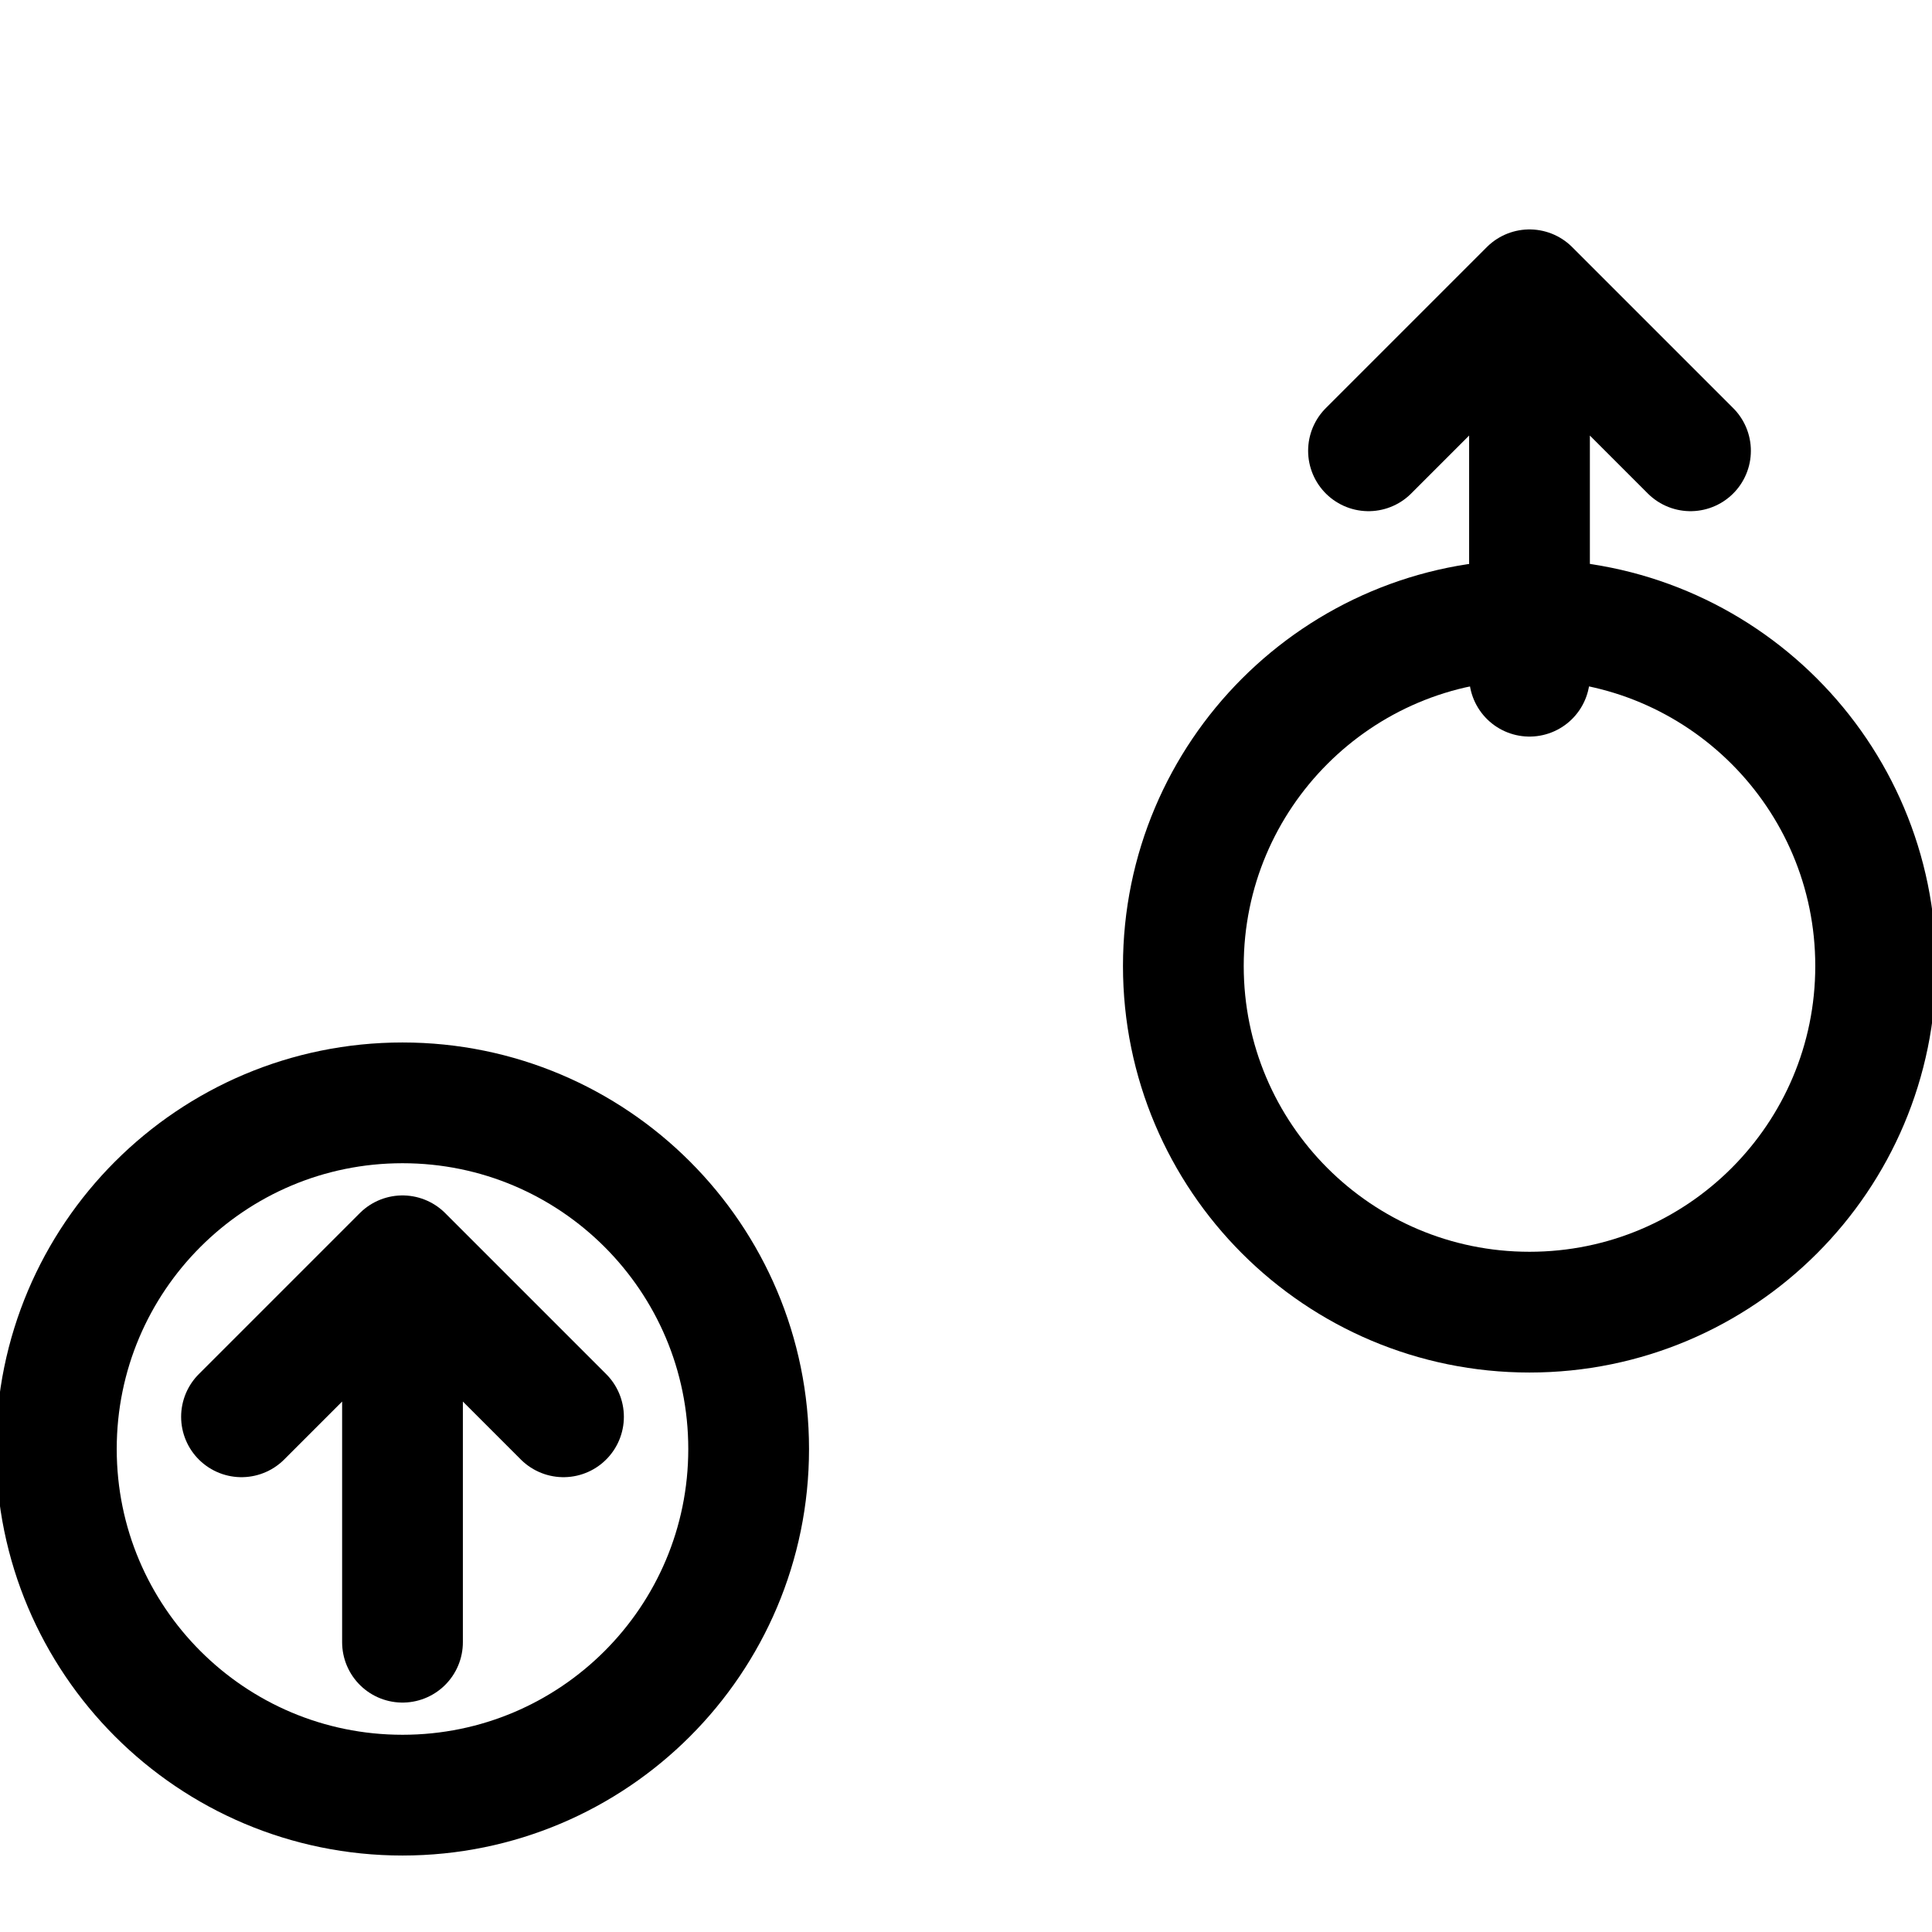
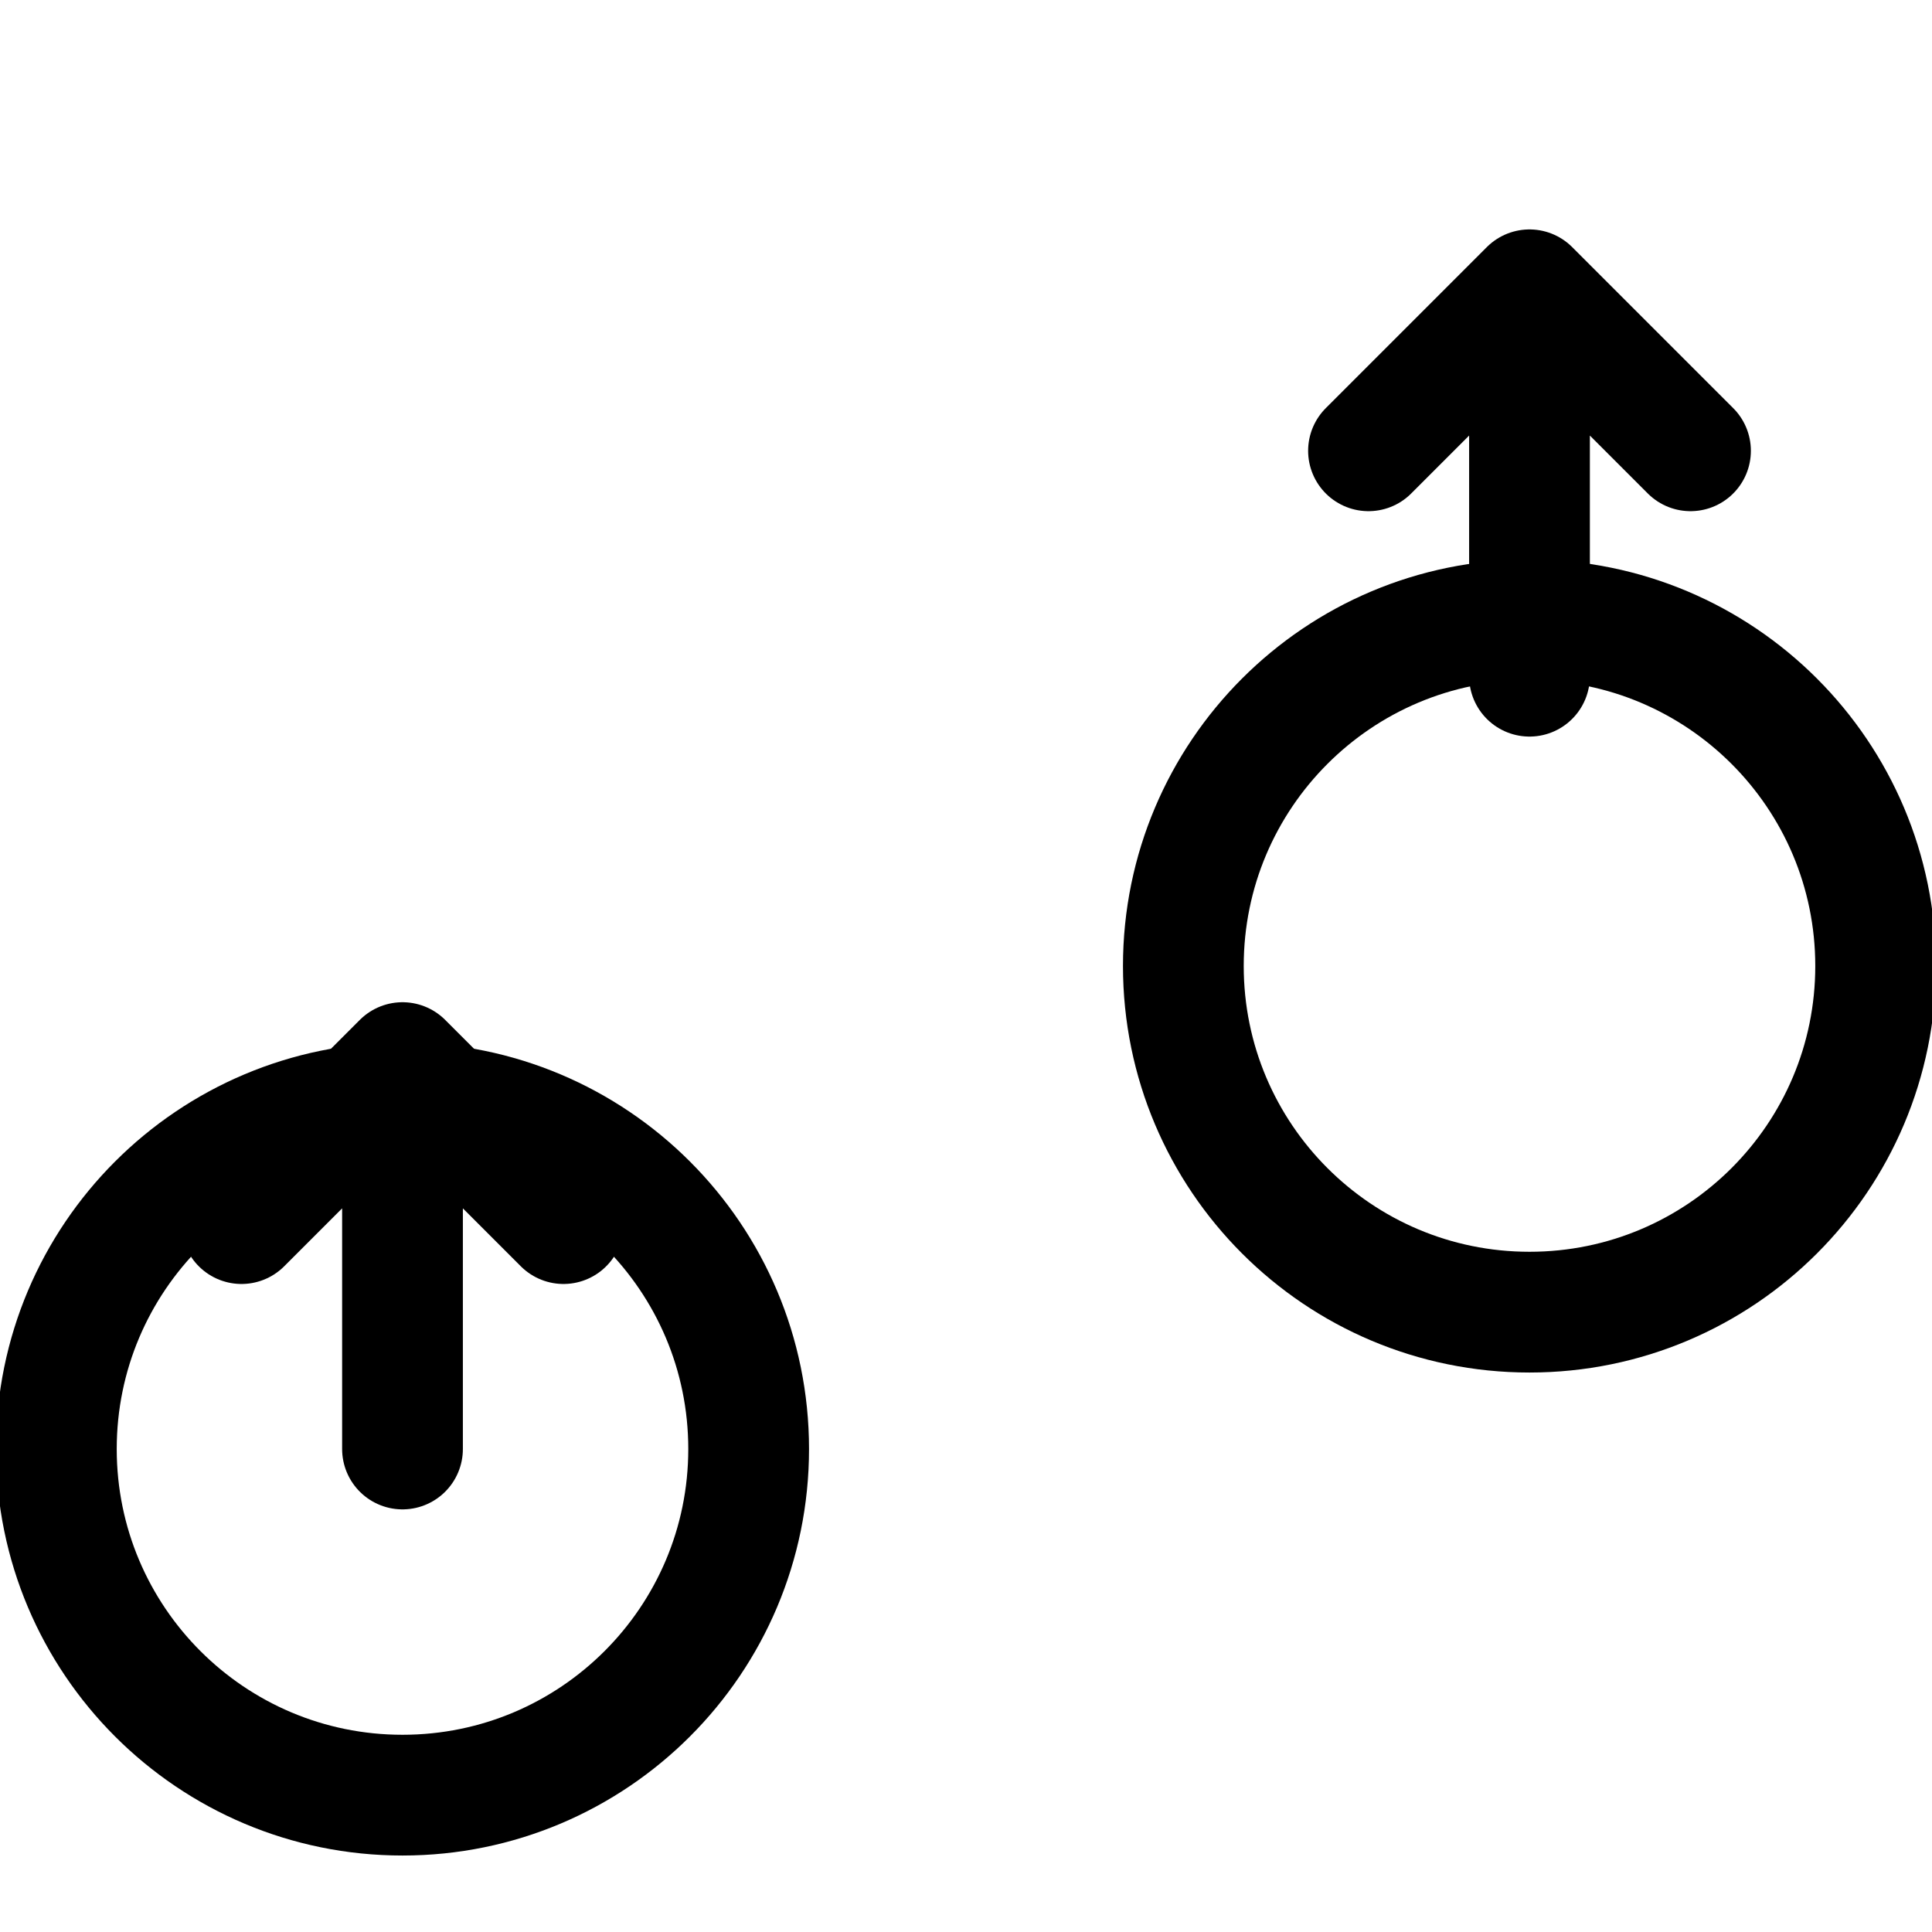
<svg xmlns="http://www.w3.org/2000/svg" viewBox="0 0 24 24" fill="none" stroke="currentColor" stroke-width="1.5" stroke-linecap="round" stroke-linejoin="round">
  <circle class="faint" cx="5" cy="18" r="4.3" />
-   <path d="M5 20.4v-4.8M3 17.6l2-2 2 2" />
+   <path d="M5 18v-4.8M3 15.2l2-2 2 2" />
  <circle cx="19" cy="12" r="4.3" />
  <path d="M19 8.4V3.6M17 5.6l2-2 2 2" />
</svg>
